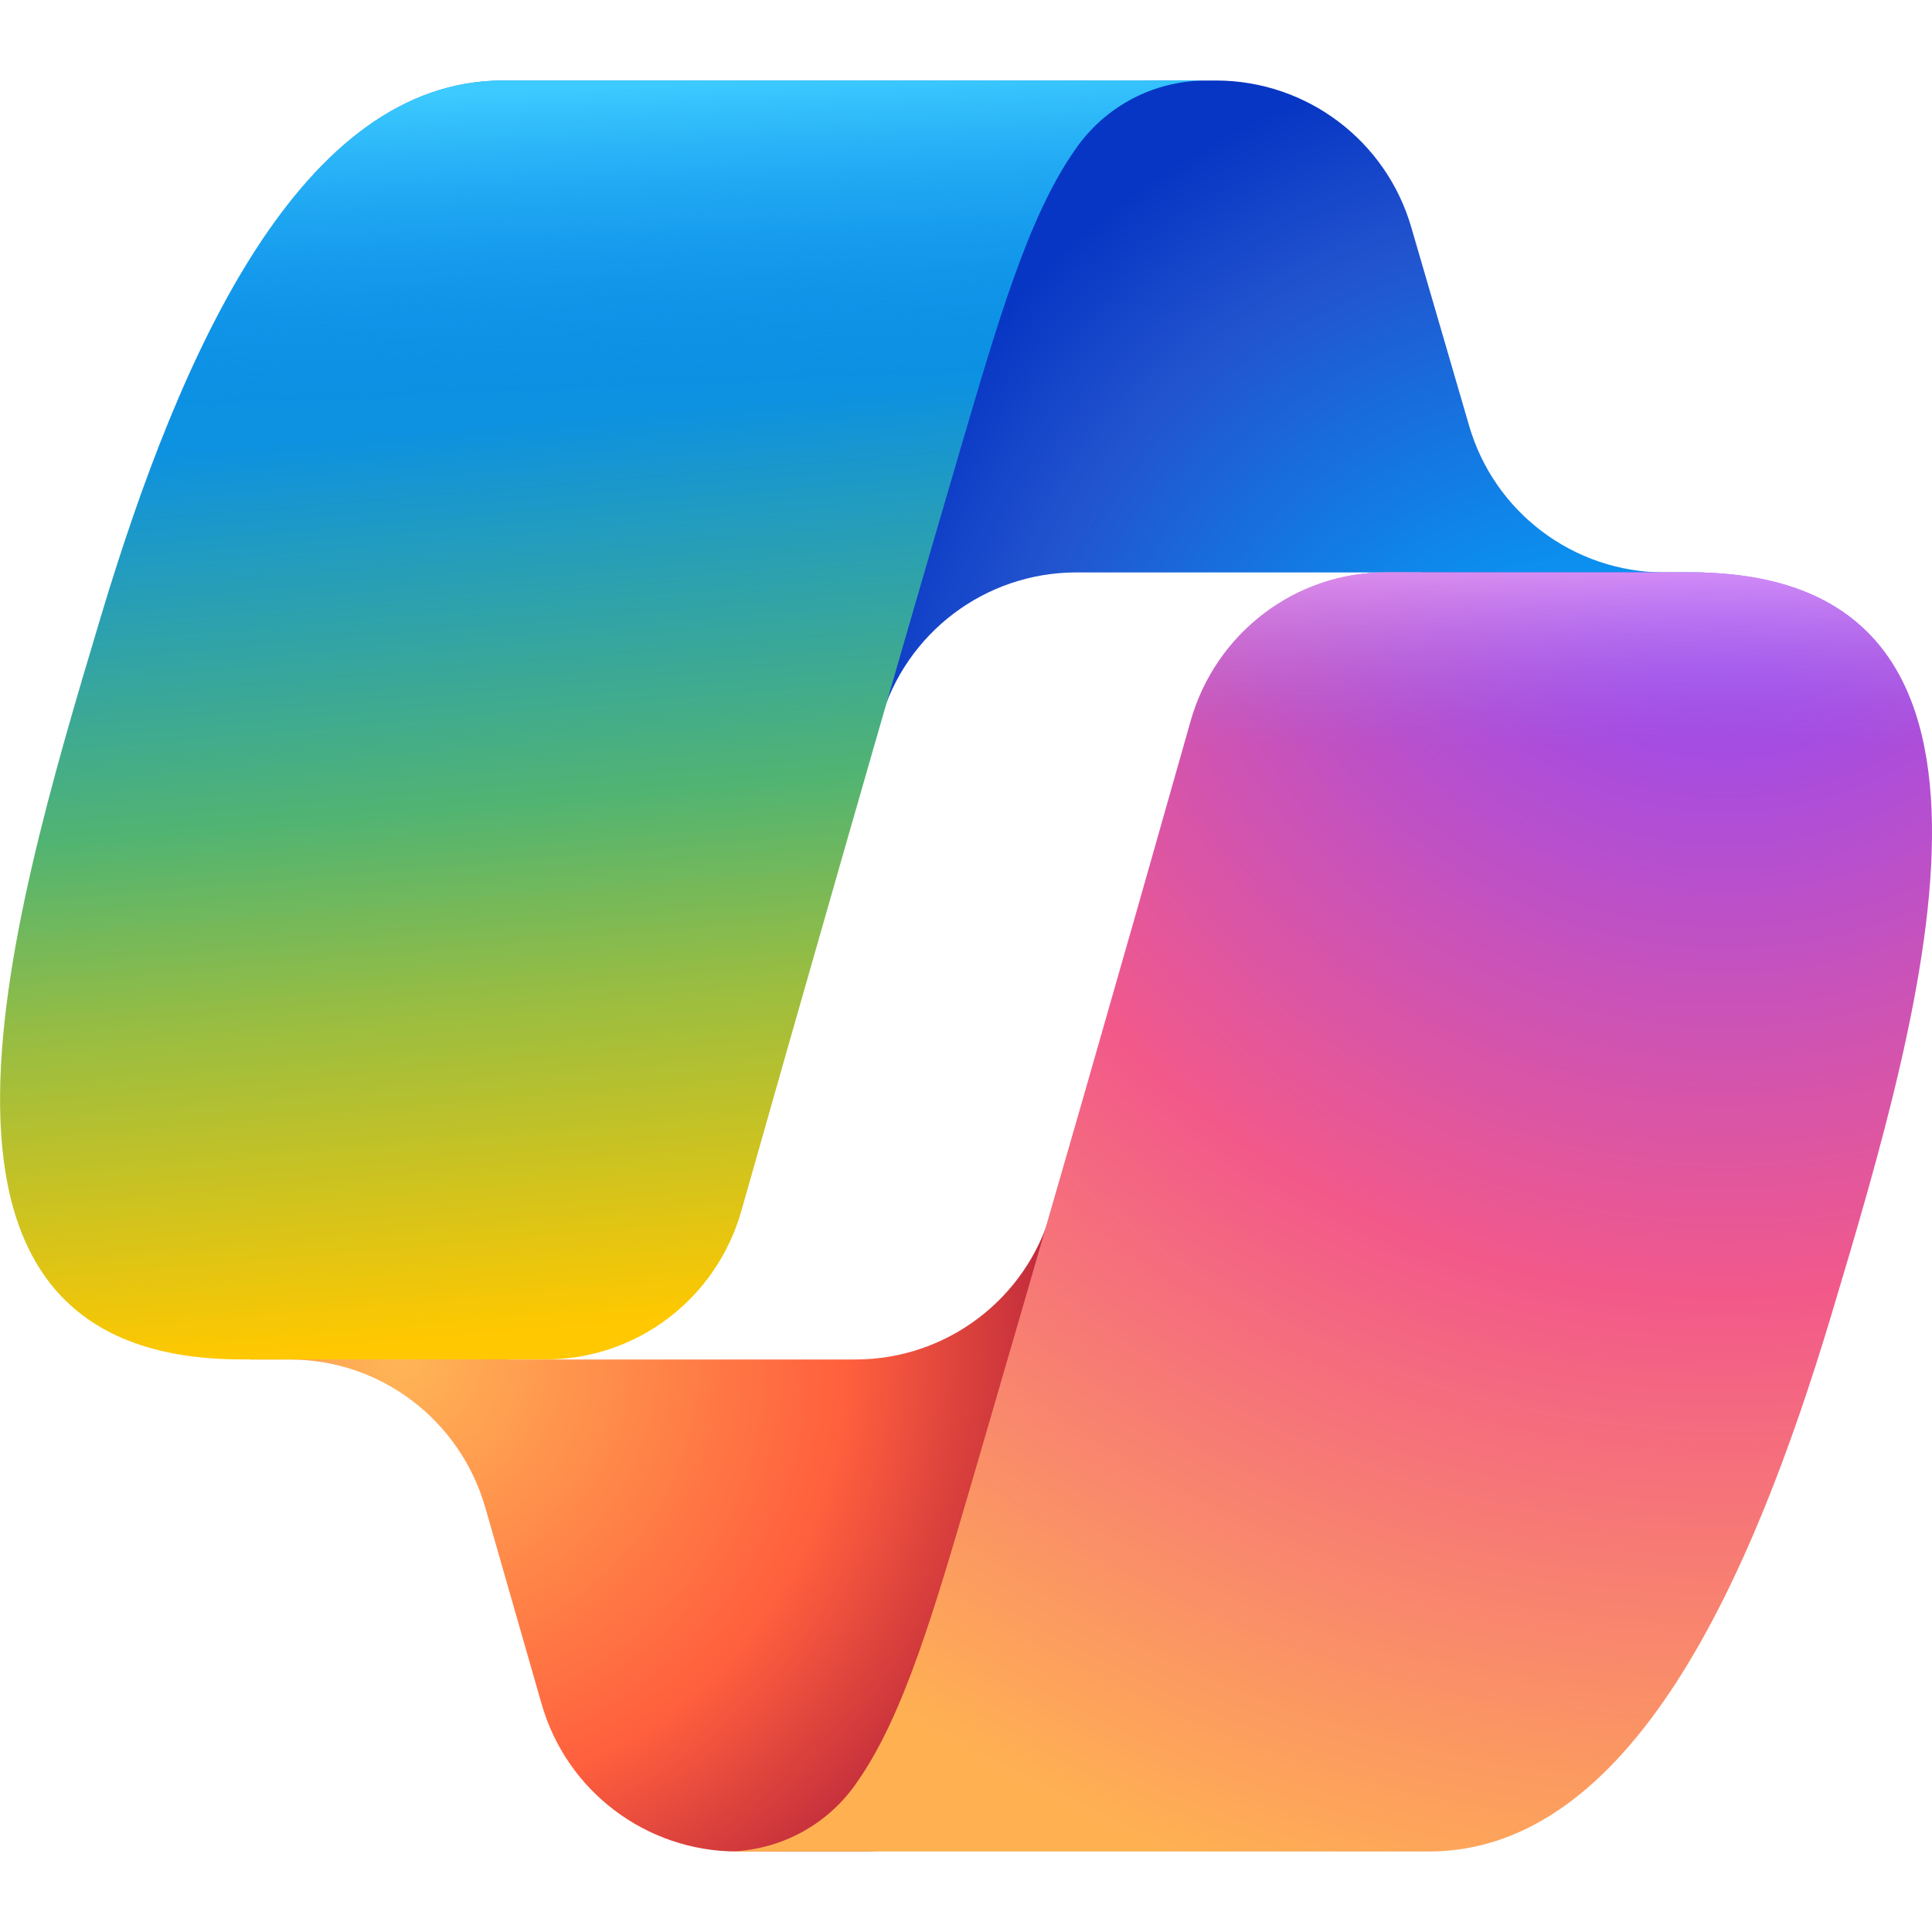
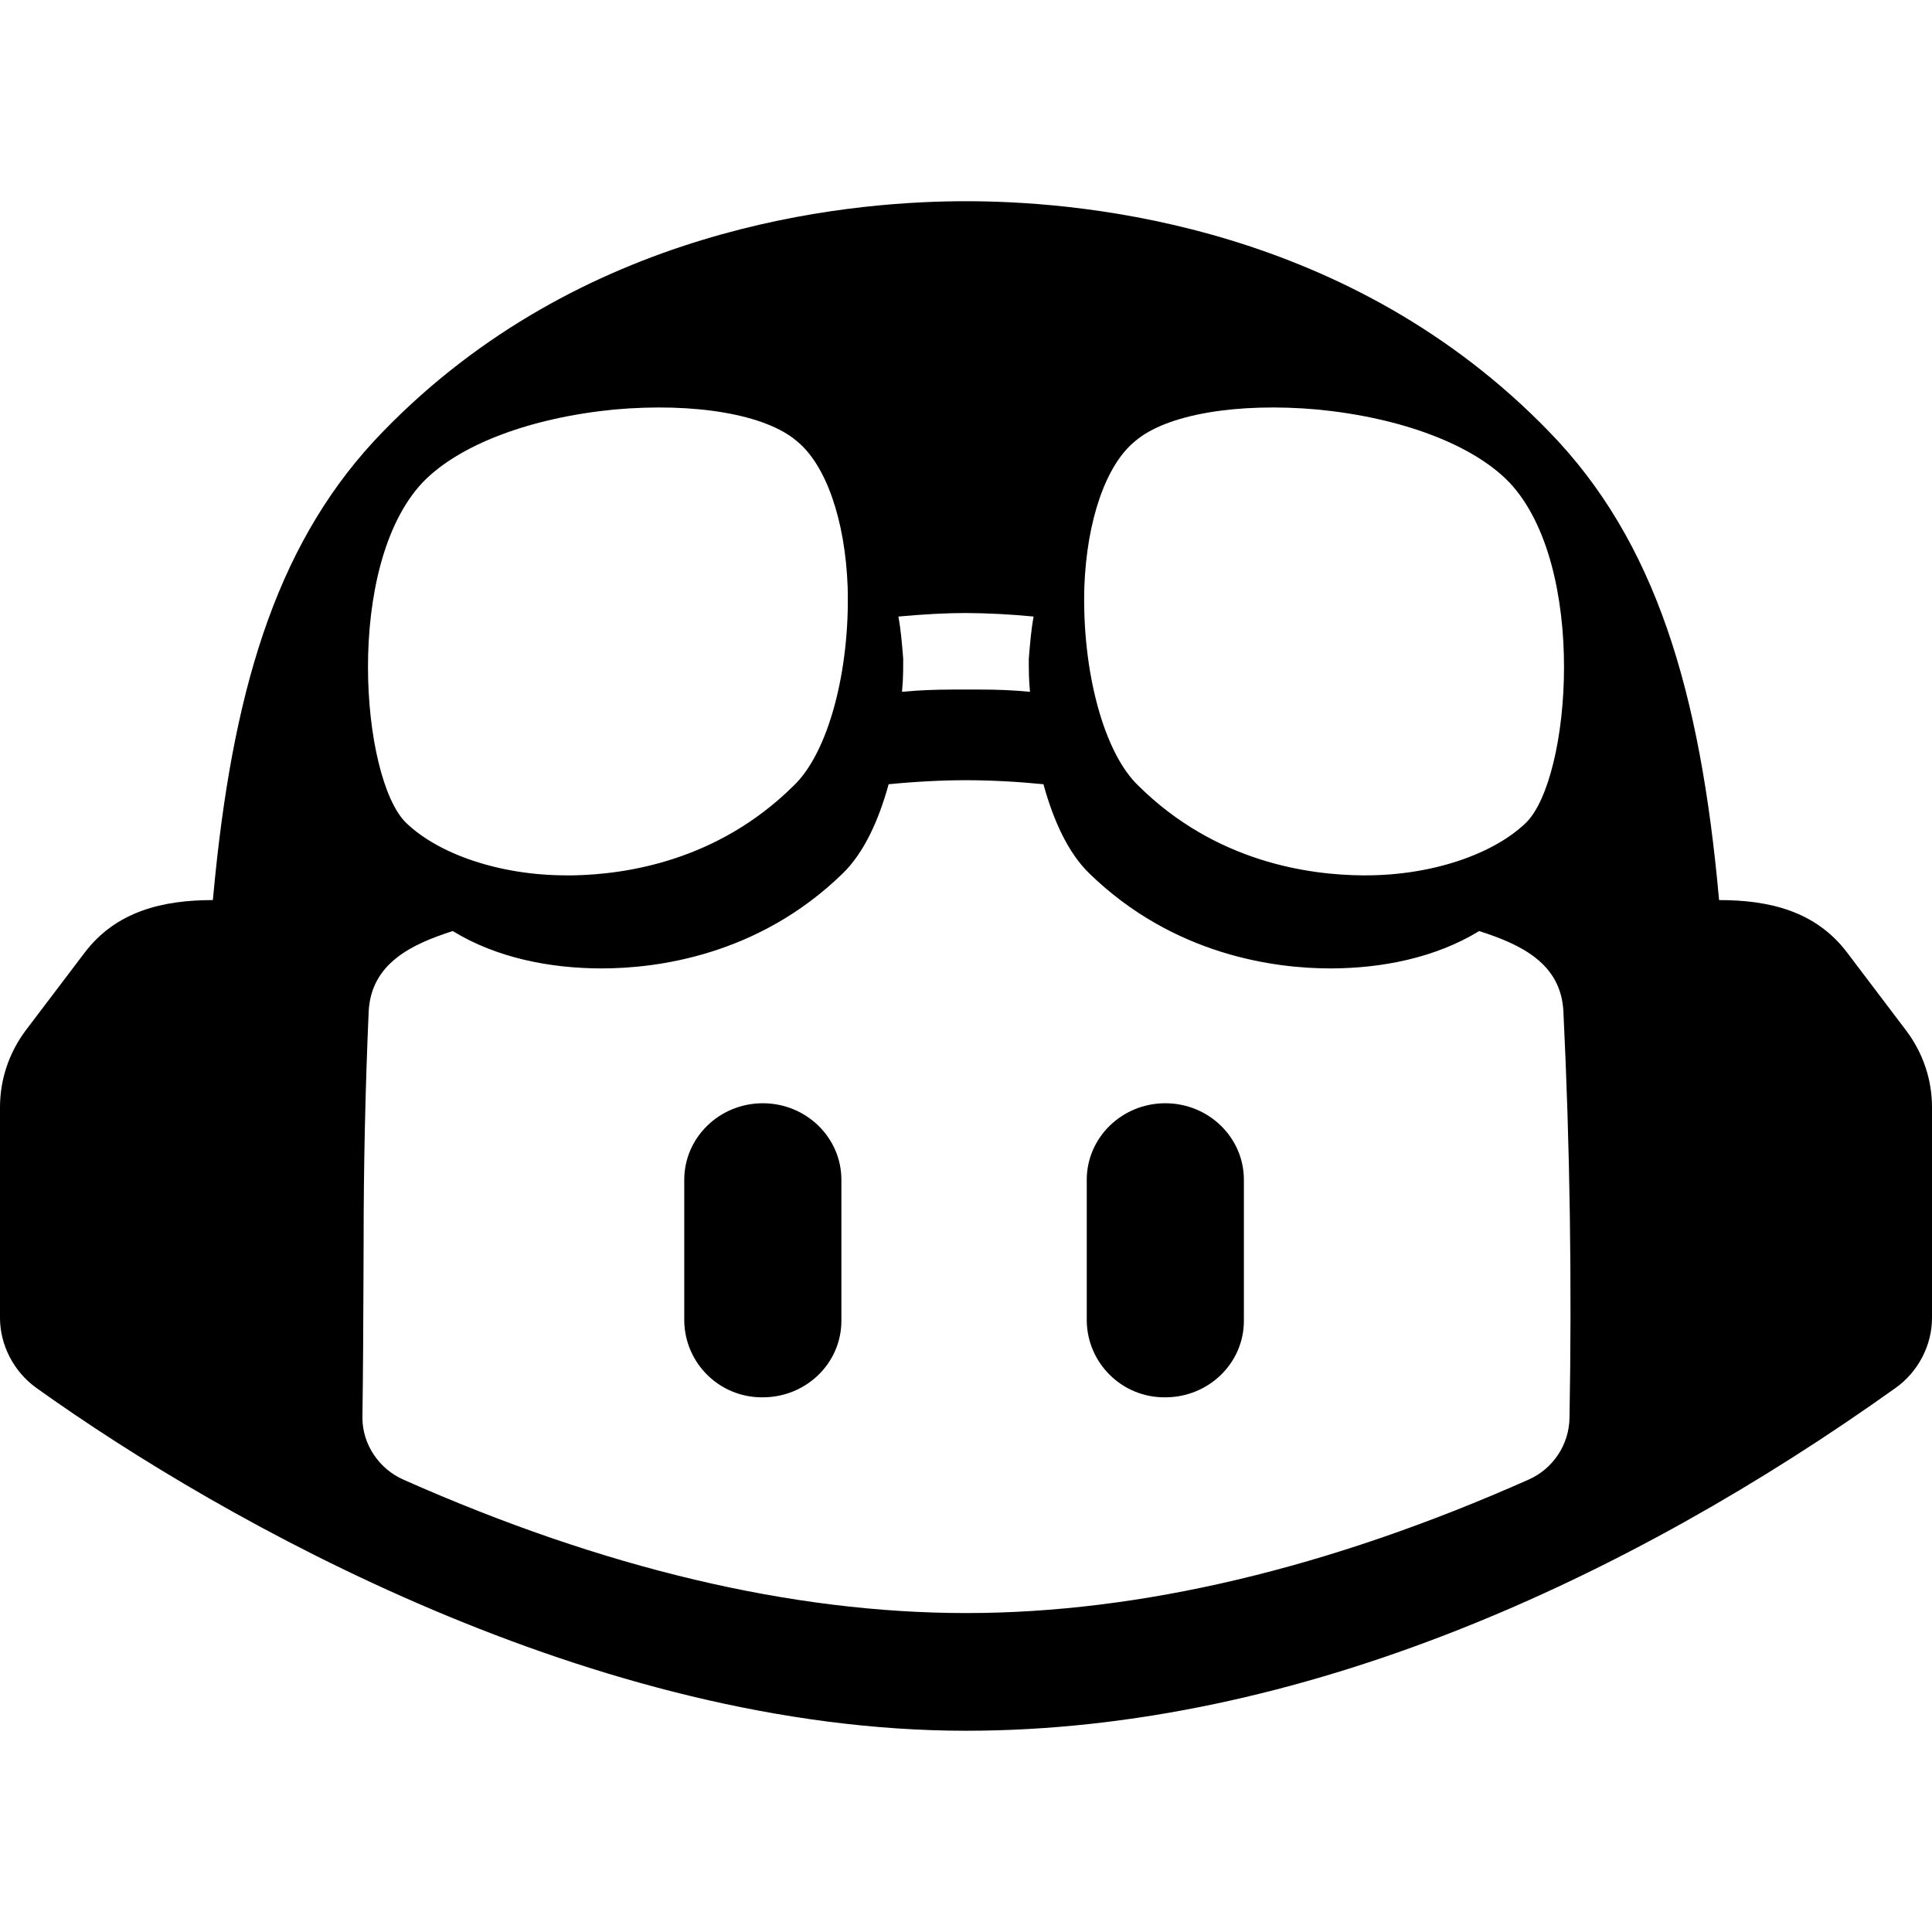
- <svg xmlns="http://www.w3.org/2000/svg" height="1em" style="flex:none;line-height:1" viewBox="0 0 24 24" width="1em">
-   <path d="M17.533 1.829A2.528 2.528 0 0015.11 0h-.737a2.531 2.531 0 00-2.484 2.087l-1.263 6.937.314-1.08a2.528 2.528 0 012.424-1.833h4.284l1.797.706 1.731-.706h-.505a2.528 2.528 0 01-2.423-1.829l-.715-2.453z" fill="url(#lobe-icons-copilot-0-_R_0_)" transform="translate(0 1)" />
-   <path d="M6.726 20.16A2.528 2.528 0 009.152 22h1.566c1.37 0 2.49-1.1 2.525-2.48l.17-6.69-.357 1.228a2.528 2.528 0 01-2.423 1.83h-4.32l-1.54-.842-1.667.843h.497c1.124 0 2.113.75 2.426 1.84l.697 2.432z" fill="url(#lobe-icons-copilot-1-_R_0_)" transform="translate(0 1)" />
-   <path d="M15 0H6.252c-2.5 0-4 3.331-5 6.662-1.184 3.947-2.734 9.225 1.75 9.225H6.78c1.13 0 2.12-.753 2.43-1.847.657-2.317 1.809-6.359 2.713-9.436.46-1.563.842-2.906 1.43-3.742A1.97 1.97 0 0115 0" fill="url(#lobe-icons-copilot-2-_R_0_)" transform="translate(0 1)" />
-   <path d="M15 0H6.252c-2.5 0-4 3.331-5 6.662-1.184 3.947-2.734 9.225 1.75 9.225H6.78c1.13 0 2.12-.753 2.43-1.847.657-2.317 1.809-6.359 2.713-9.436.46-1.563.842-2.906 1.43-3.742A1.97 1.97 0 0115 0" fill="url(#lobe-icons-copilot-3-_R_0_)" transform="translate(0 1)" />
-   <path d="M9 22h8.749c2.5 0 4-3.332 5-6.663 1.184-3.948 2.734-9.227-1.75-9.227H17.22c-1.129 0-2.12.754-2.43 1.848a1149.2 1149.2 0 01-2.713 9.437c-.46 1.564-.842 2.907-1.43 3.743A1.97 1.97 0 019 22" fill="url(#lobe-icons-copilot-4-_R_0_)" transform="translate(0 1)" />
-   <path d="M9 22h8.749c2.5 0 4-3.332 5-6.663 1.184-3.948 2.734-9.227-1.75-9.227H17.22c-1.129 0-2.12.754-2.43 1.848a1149.2 1149.2 0 01-2.713 9.437c-.46 1.564-.842 2.907-1.43 3.743A1.97 1.97 0 019 22" fill="url(#lobe-icons-copilot-5-_R_0_)" transform="translate(0 1)" />
-   <defs>
-     <radialGradient cx="85.44%" cy="100.653%" fx="85.44%" fy="100.653%" gradientTransform="scale(-.8553 -1) rotate(50.927 2.041 -1.946)" id="lobe-icons-copilot-0-_R_0_" r="105.116%">
-       <stop offset="9.6%" stop-color="#00AEFF" />
-       <stop offset="77.3%" stop-color="#2253CE" />
-       <stop offset="100%" stop-color="#0736C4" />
-     </radialGradient>
-     <radialGradient cx="18.143%" cy="32.928%" fx="18.143%" fy="32.928%" gradientTransform="scale(.8897 1) rotate(52.069 .193 .352)" id="lobe-icons-copilot-1-_R_0_" r="95.612%">
-       <stop offset="0%" stop-color="#FFB657" />
-       <stop offset="63.4%" stop-color="#FF5F3D" />
-       <stop offset="92.3%" stop-color="#C02B3C" />
-     </radialGradient>
-     <radialGradient cx="82.987%" cy="-9.792%" fx="82.987%" fy="-9.792%" gradientTransform="scale(-1 -.9441) rotate(-70.872 .142 1.17)" id="lobe-icons-copilot-4-_R_0_" r="140.622%">
-       <stop offset="6.6%" stop-color="#8C48FF" />
-       <stop offset="50%" stop-color="#F2598A" />
-       <stop offset="89.6%" stop-color="#FFB152" />
-     </radialGradient>
-     <linearGradient id="lobe-icons-copilot-2-_R_0_" x1="39.465%" x2="46.884%" y1="12.117%" y2="103.774%">
-       <stop offset="15.6%" stop-color="#0D91E1" />
-       <stop offset="48.7%" stop-color="#52B471" />
-       <stop offset="65.2%" stop-color="#98BD42" />
-       <stop offset="93.7%" stop-color="#FFC800" />
-     </linearGradient>
-     <linearGradient id="lobe-icons-copilot-3-_R_0_" x1="45.949%" x2="50%" y1="0%" y2="100%">
-       <stop offset="0%" stop-color="#3DCBFF" />
-       <stop offset="24.7%" stop-color="#0588F7" stop-opacity="0" />
-     </linearGradient>
-     <linearGradient id="lobe-icons-copilot-5-_R_0_" x1="83.507%" x2="83.453%" y1="-6.106%" y2="21.131%">
-       <stop offset="5.8%" stop-color="#F8ADFA" />
-       <stop offset="70.8%" stop-color="#A86EDD" stop-opacity="0" />
-     </linearGradient>
-   </defs>
+ <svg xmlns="http://www.w3.org/2000/svg" fill="currentColor" fill-rule="evenodd" height="1em" style="flex:none;line-height:1" viewBox="0 0 24 24" width="1em">
+   <path d="M19.245 5.364c1.322 1.36 1.877 3.216 2.11 5.817.622 0 1.2.135 1.592.654l.73.964c.21.278.323.61.323.955v2.62c0 .339-.173.669-.453.868C20.239 19.602 16.157 21.5 12 21.5c-4.6 0-9.205-2.583-11.547-4.258-.28-.2-.452-.53-.453-.868v-2.62c0-.345.113-.679.321-.956l.73-.963c.392-.517.974-.654 1.593-.654l.029-.297c.25-2.446.81-4.213 2.082-5.52 2.461-2.54 5.71-2.851 7.146-2.864h.198c1.436.013 4.685.323 7.146 2.864zm-7.244 4.328c-.284 0-.613.016-.962.05-.123.447-.305.85-.57 1.108-1.05 1.023-2.316 1.18-2.994 1.18-.638 0-1.306-.13-1.851-.464-.516.165-1.012.403-1.044.996a65.882 65.882 0 00-.063 2.884l-.002.48c-.002.563-.005 1.126-.013 1.69.002.326.204.63.51.765 2.482 1.102 4.83 1.657 6.99 1.657 2.156 0 4.504-.555 6.985-1.657a.854.854 0 00.51-.766c.03-1.682.006-3.372-.076-5.053-.031-.596-.528-.83-1.046-.996-.546.333-1.212.464-1.85.464-.677 0-1.942-.157-2.993-1.18-.266-.258-.447-.661-.57-1.108-.32-.032-.64-.049-.96-.05zm-2.525 4.013c.539 0 .976.426.976.95v1.753c0 .525-.437.95-.976.95a.964.964 0 01-.976-.95v-1.752c0-.525.437-.951.976-.951zm5 0c.539 0 .976.426.976.95v1.753c0 .525-.437.95-.976.95a.964.964 0 01-.976-.95v-1.752c0-.525.437-.951.976-.951zM7.635 5.087c-1.05.102-1.935.438-2.385.906-.975 1.037-.765 3.668-.21 4.224.405.394 1.17.657 1.995.657h.09c.649-.013 1.785-.176 2.73-1.11.435-.41.705-1.433.675-2.47-.03-.834-.27-1.52-.63-1.813-.39-.336-1.275-.482-2.265-.394zm6.465.394c-.36.292-.6.98-.63 1.813-.03 1.037.24 2.06.675 2.47.968.957 2.136 1.104 2.776 1.11h.044c.825 0 1.59-.263 1.995-.657.555-.556.765-3.187-.21-4.224-.45-.468-1.335-.804-2.385-.906-.99-.088-1.875.058-2.265.394zM12 7.615c-.24 0-.525.015-.84.044.03.16.045.336.06.526l-.001.159a2.94 2.94 0 01-.014.25c.225-.022.425-.027.612-.028h.366c.187 0 .387.006.612.028-.015-.146-.015-.277-.015-.409.015-.19.03-.365.06-.526a9.29 9.29 0 00-.84-.044z" />
</svg>
